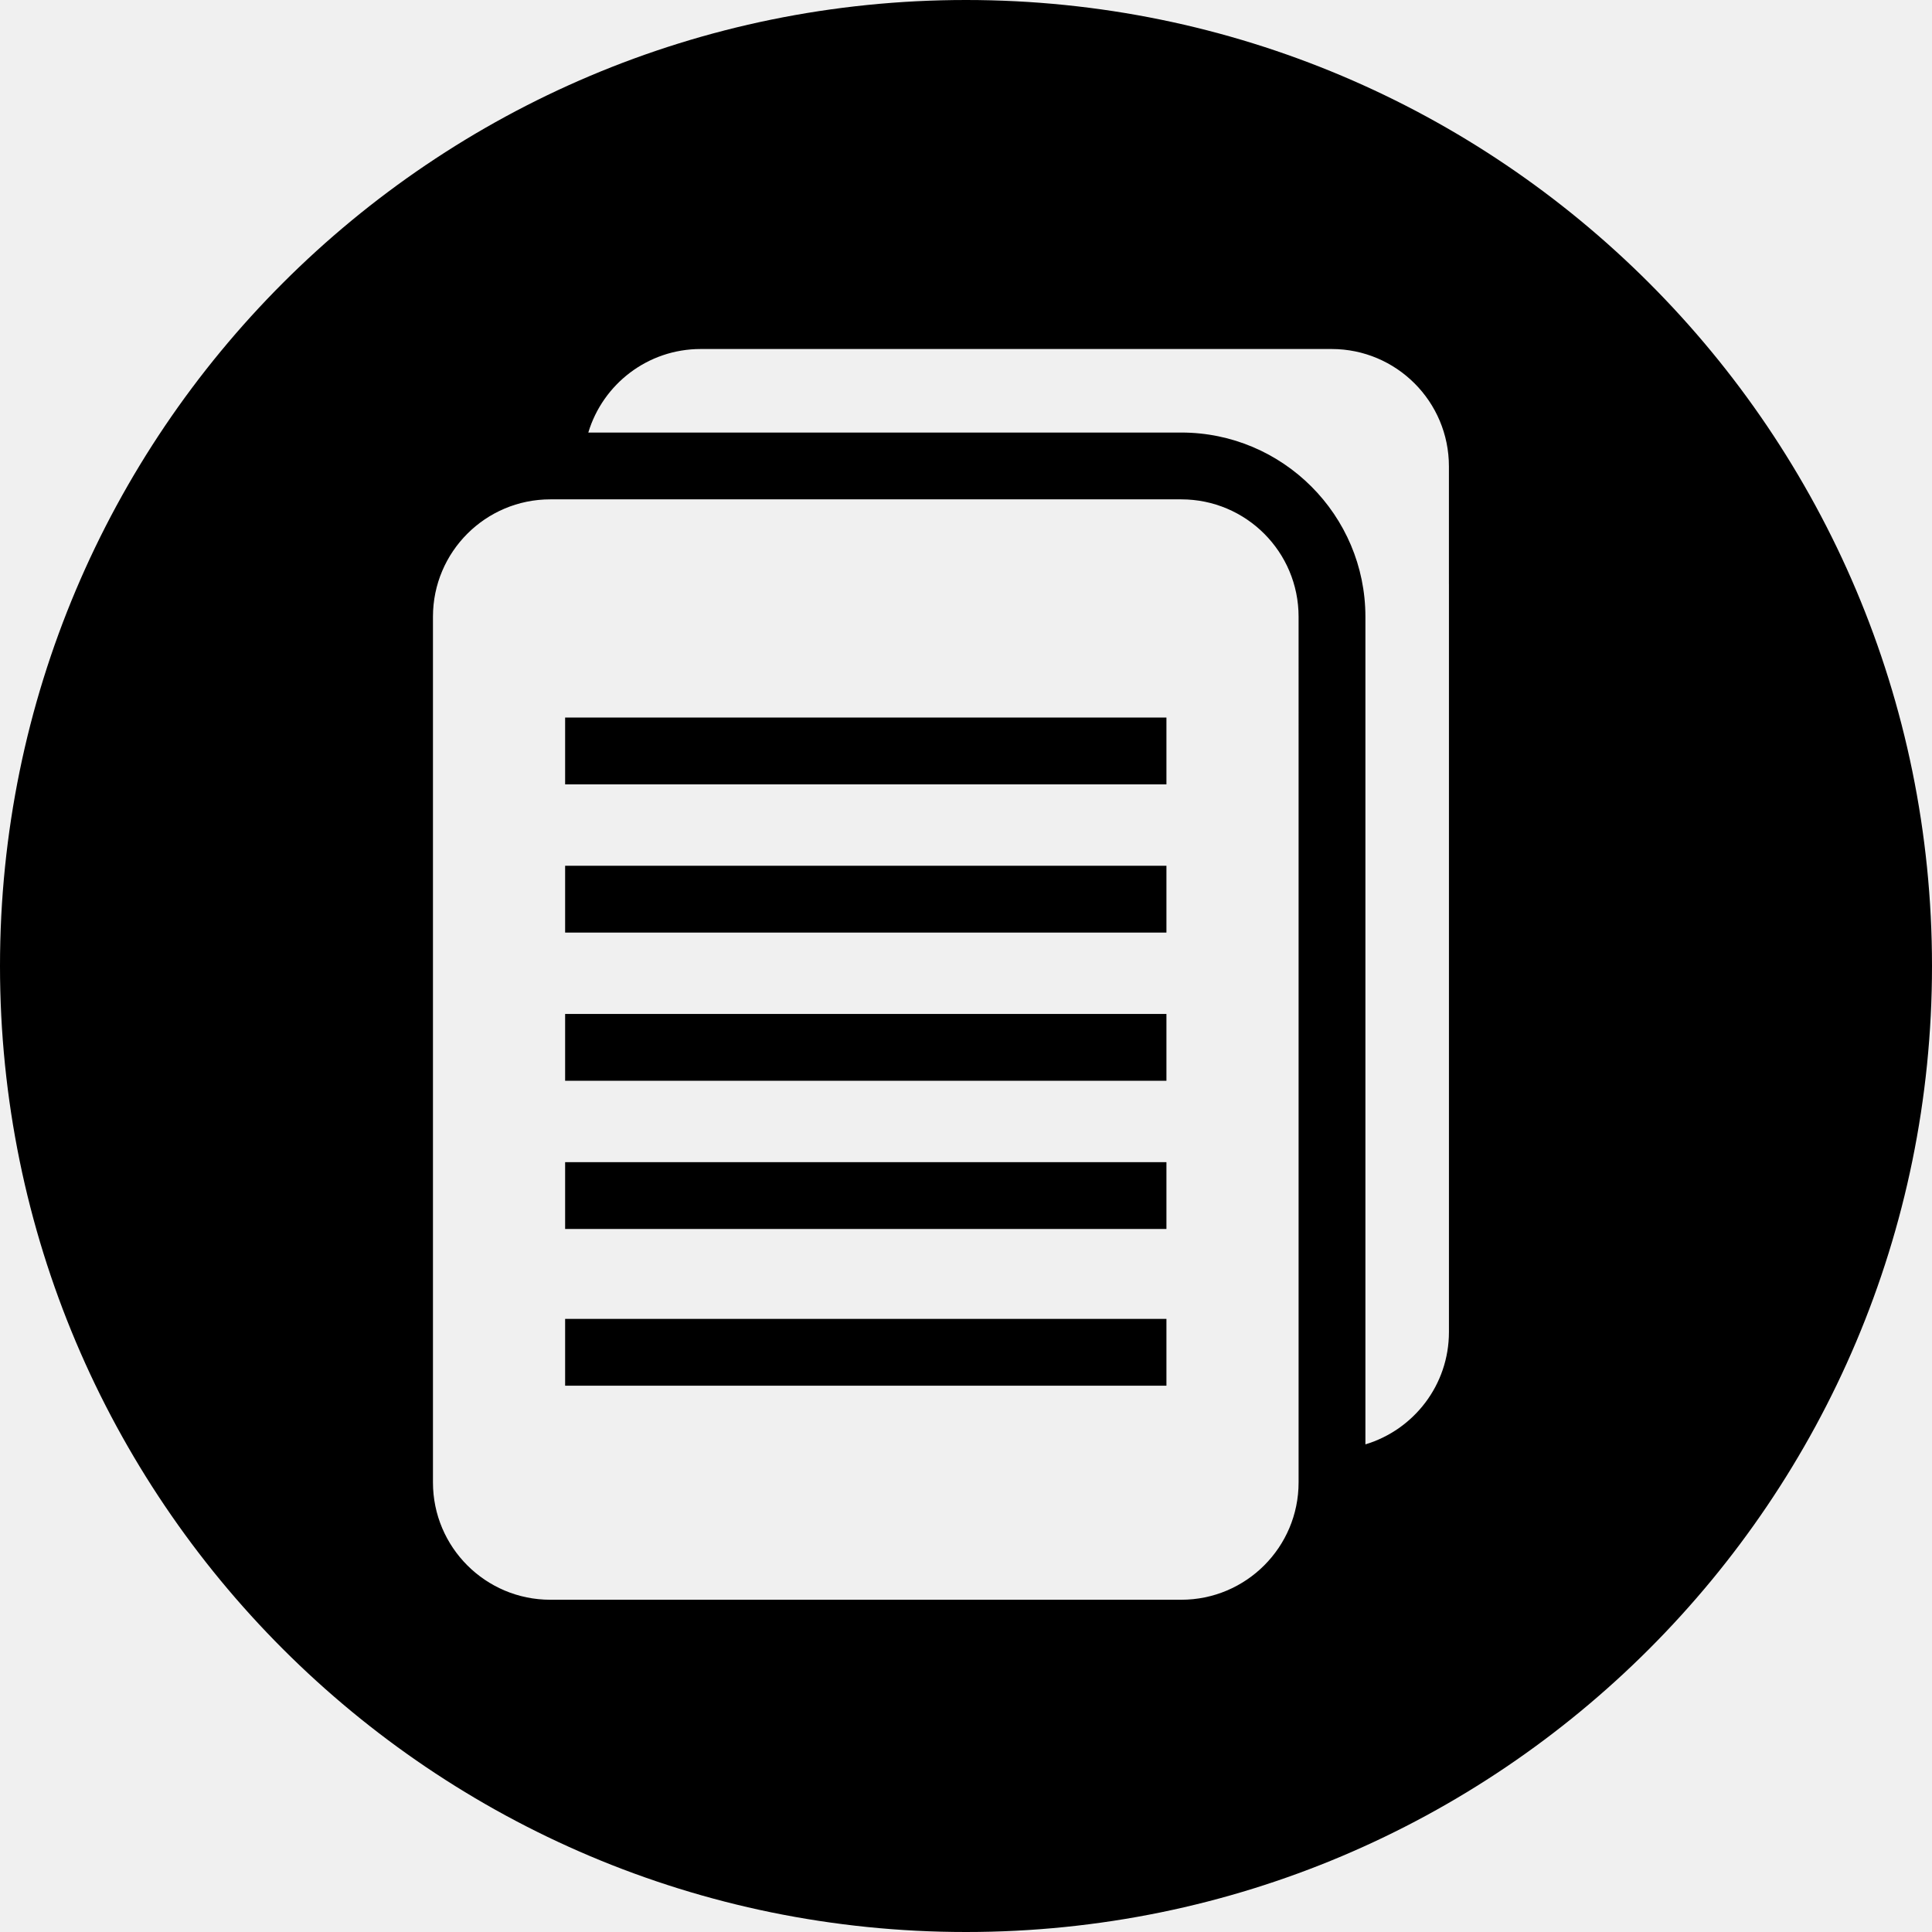
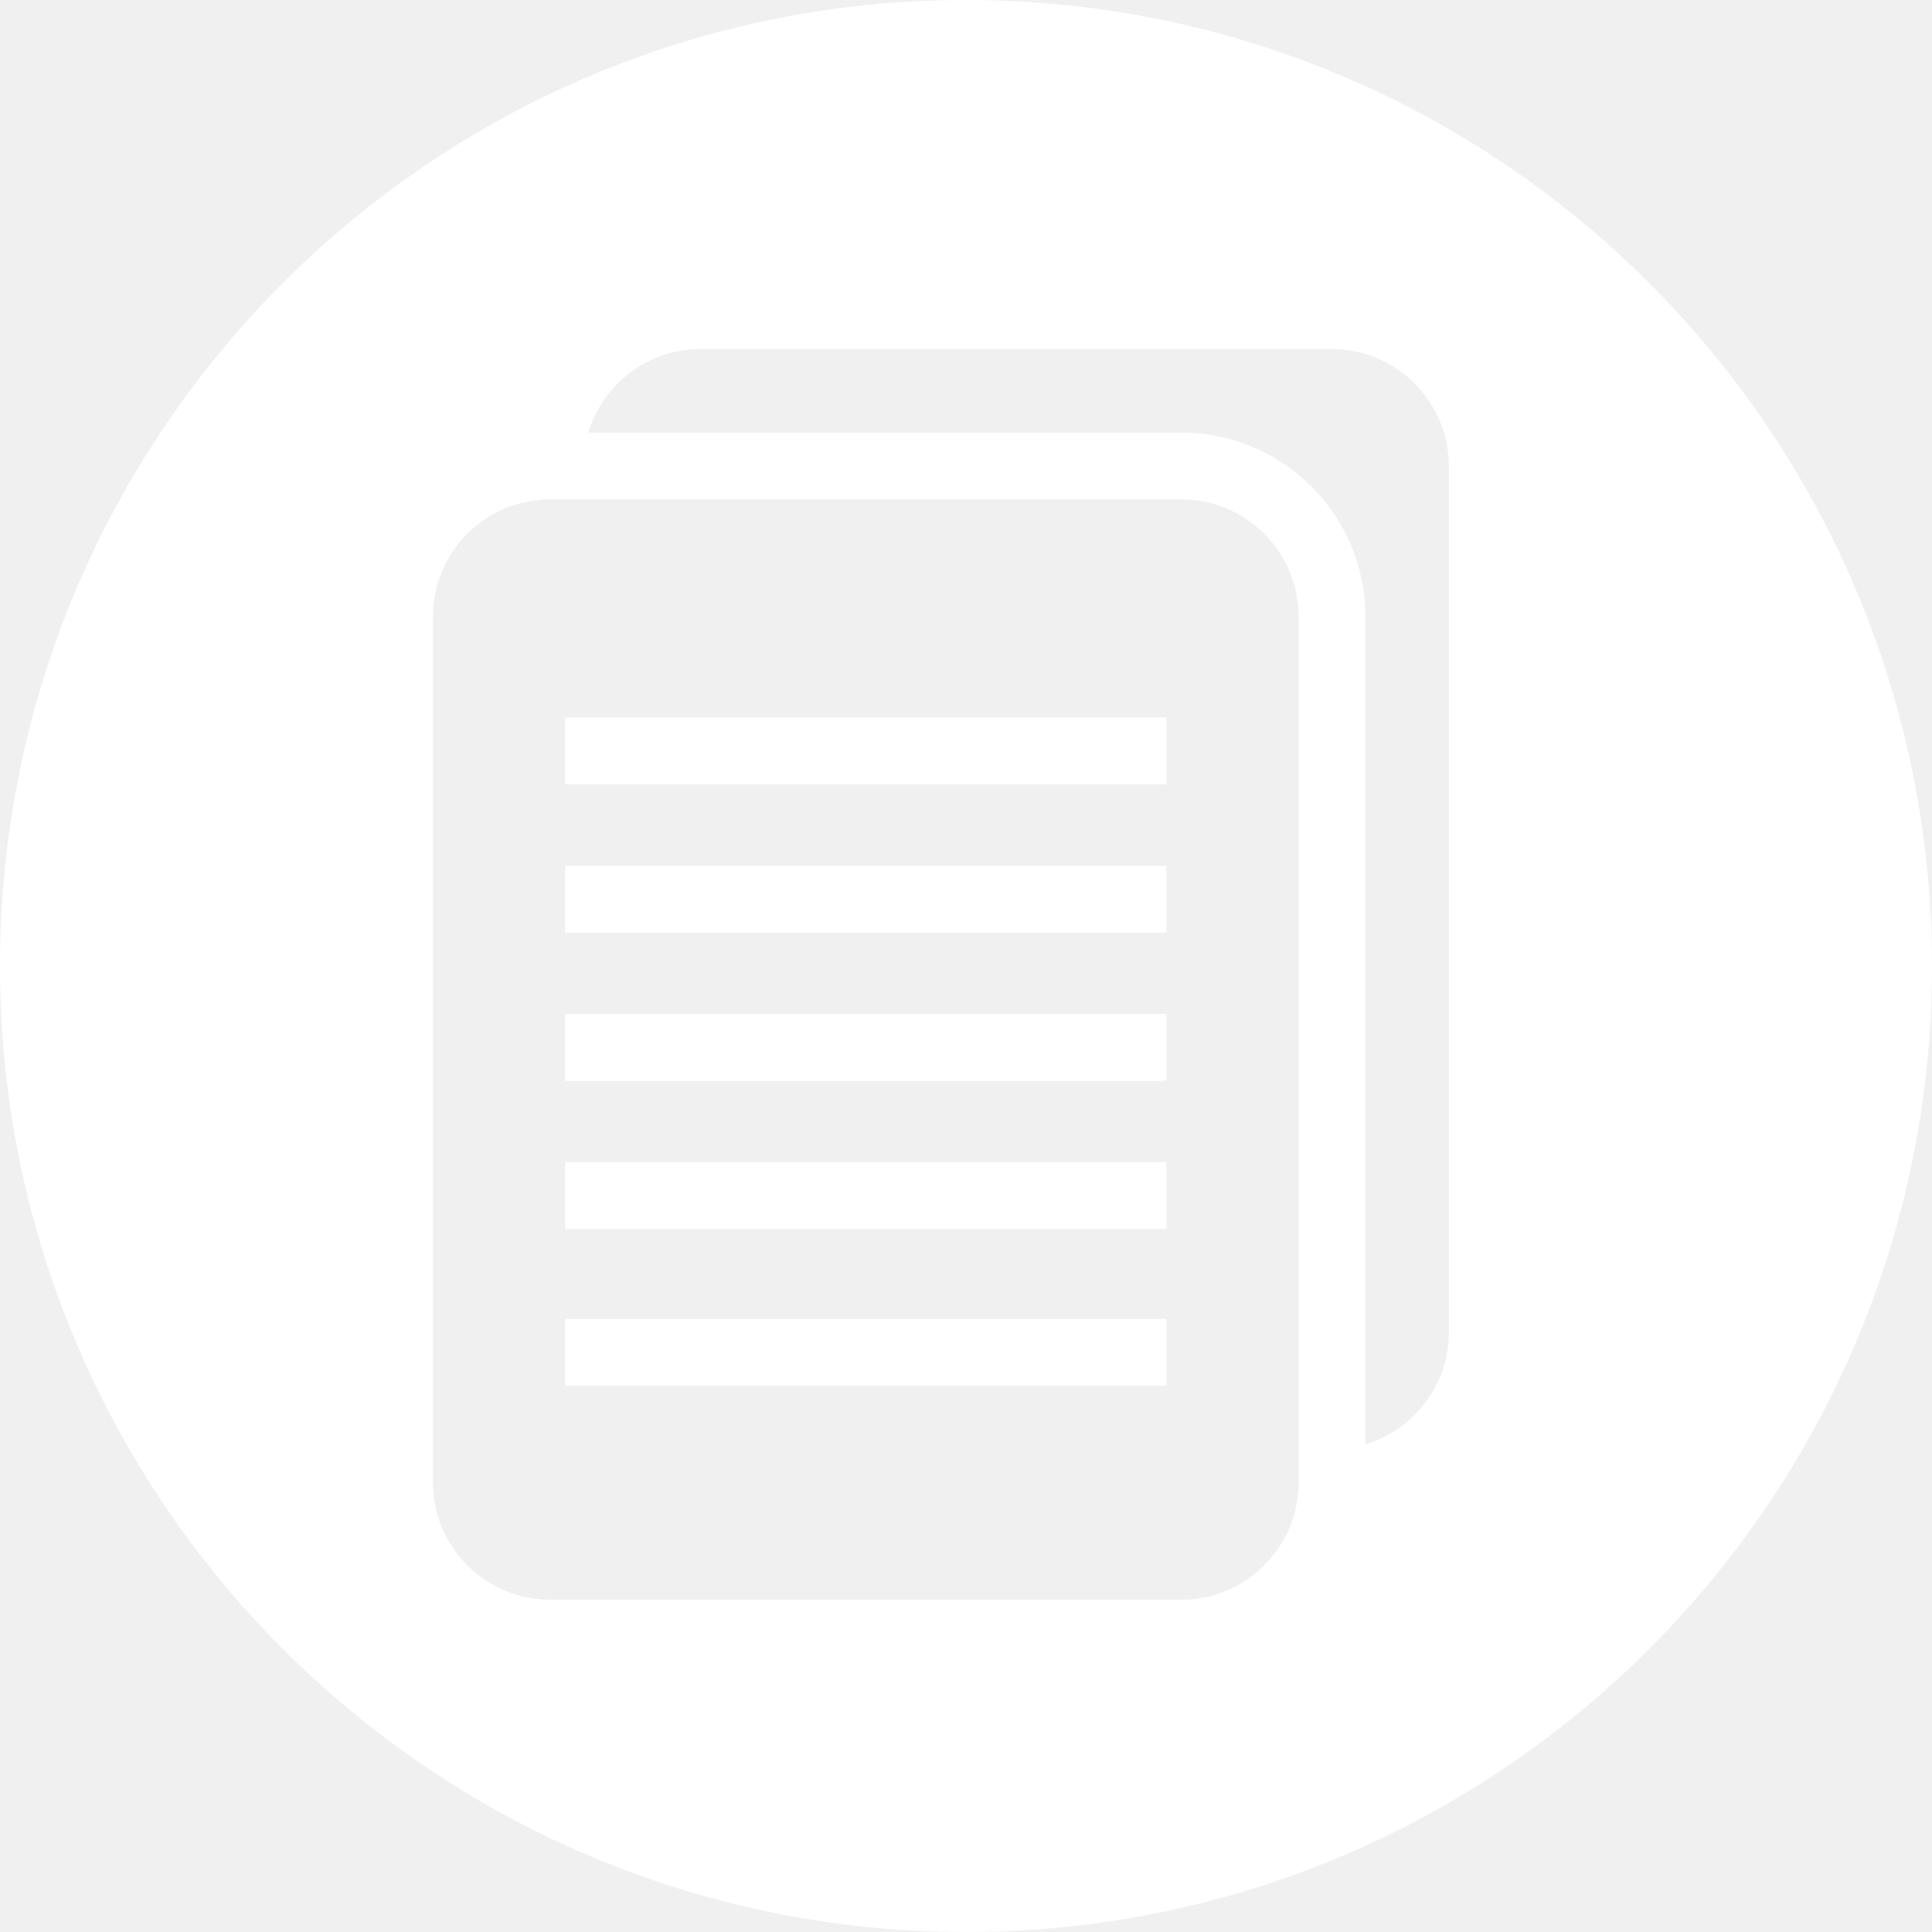
<svg xmlns="http://www.w3.org/2000/svg" version="1.1" id="Layer_1" x="0px" y="0px" viewBox="0 0 299.994 299.994" style="enable-background:new 0 0 299.994 299.994;" xml:space="preserve">
  <g>
    <g>
-       <g>
+       <g fill="#fff">
        <rect x="87.751" y="180.456" width="93.369" height="10.374" />
        <rect x="87.751" y="157.444" width="93.369" height="10.374" />
        <rect x="87.751" y="134.433" width="93.369" height="10.374" />
        <rect x="87.751" y="204.792" width="93.369" height="10.374" />
        <path d="M149.997,0C67.156,0,0,67.156,0,149.997s67.156,149.997,149.997,149.997s149.997-67.156,149.997-149.997     S232.839,0,149.997,0z M201.641,211.953v18.225c0,10.066-8.159,18.225-18.22,18.225H85.453c-10.066,0-18.225-8.159-18.225-18.225     V95.763c0-10.066,8.157-18.225,18.225-18.225h97.967c10.066,0,18.223,8.159,18.22,18.228c0.001,0,0.001,18.222,0.001,18.222     V211.953z M224.986,188.61v18.217c0,8.237-5.467,15.193-12.971,17.45v-12.325v-97.967V95.763     c0-15.769-12.828-28.599-28.594-28.599H91.349c2.259-7.503,9.21-12.971,17.45-12.971h97.967c10.061,0,18.22,8.162,18.217,18.228     v18.223h0.003V188.61z" />
        <rect x="87.751" y="111.418" width="93.369" height="10.374" />
      </g>
    </g>
  </g>
  <g>
</g>
  <g>
</g>
  <g>
</g>
  <g>
</g>
  <g>
</g>
  <g>
</g>
  <g>
</g>
  <g>
</g>
  <g>
</g>
  <g>
</g>
  <g>
</g>
  <g>
</g>
  <g>
</g>
  <g>
</g>
  <g>
</g>
</svg>
